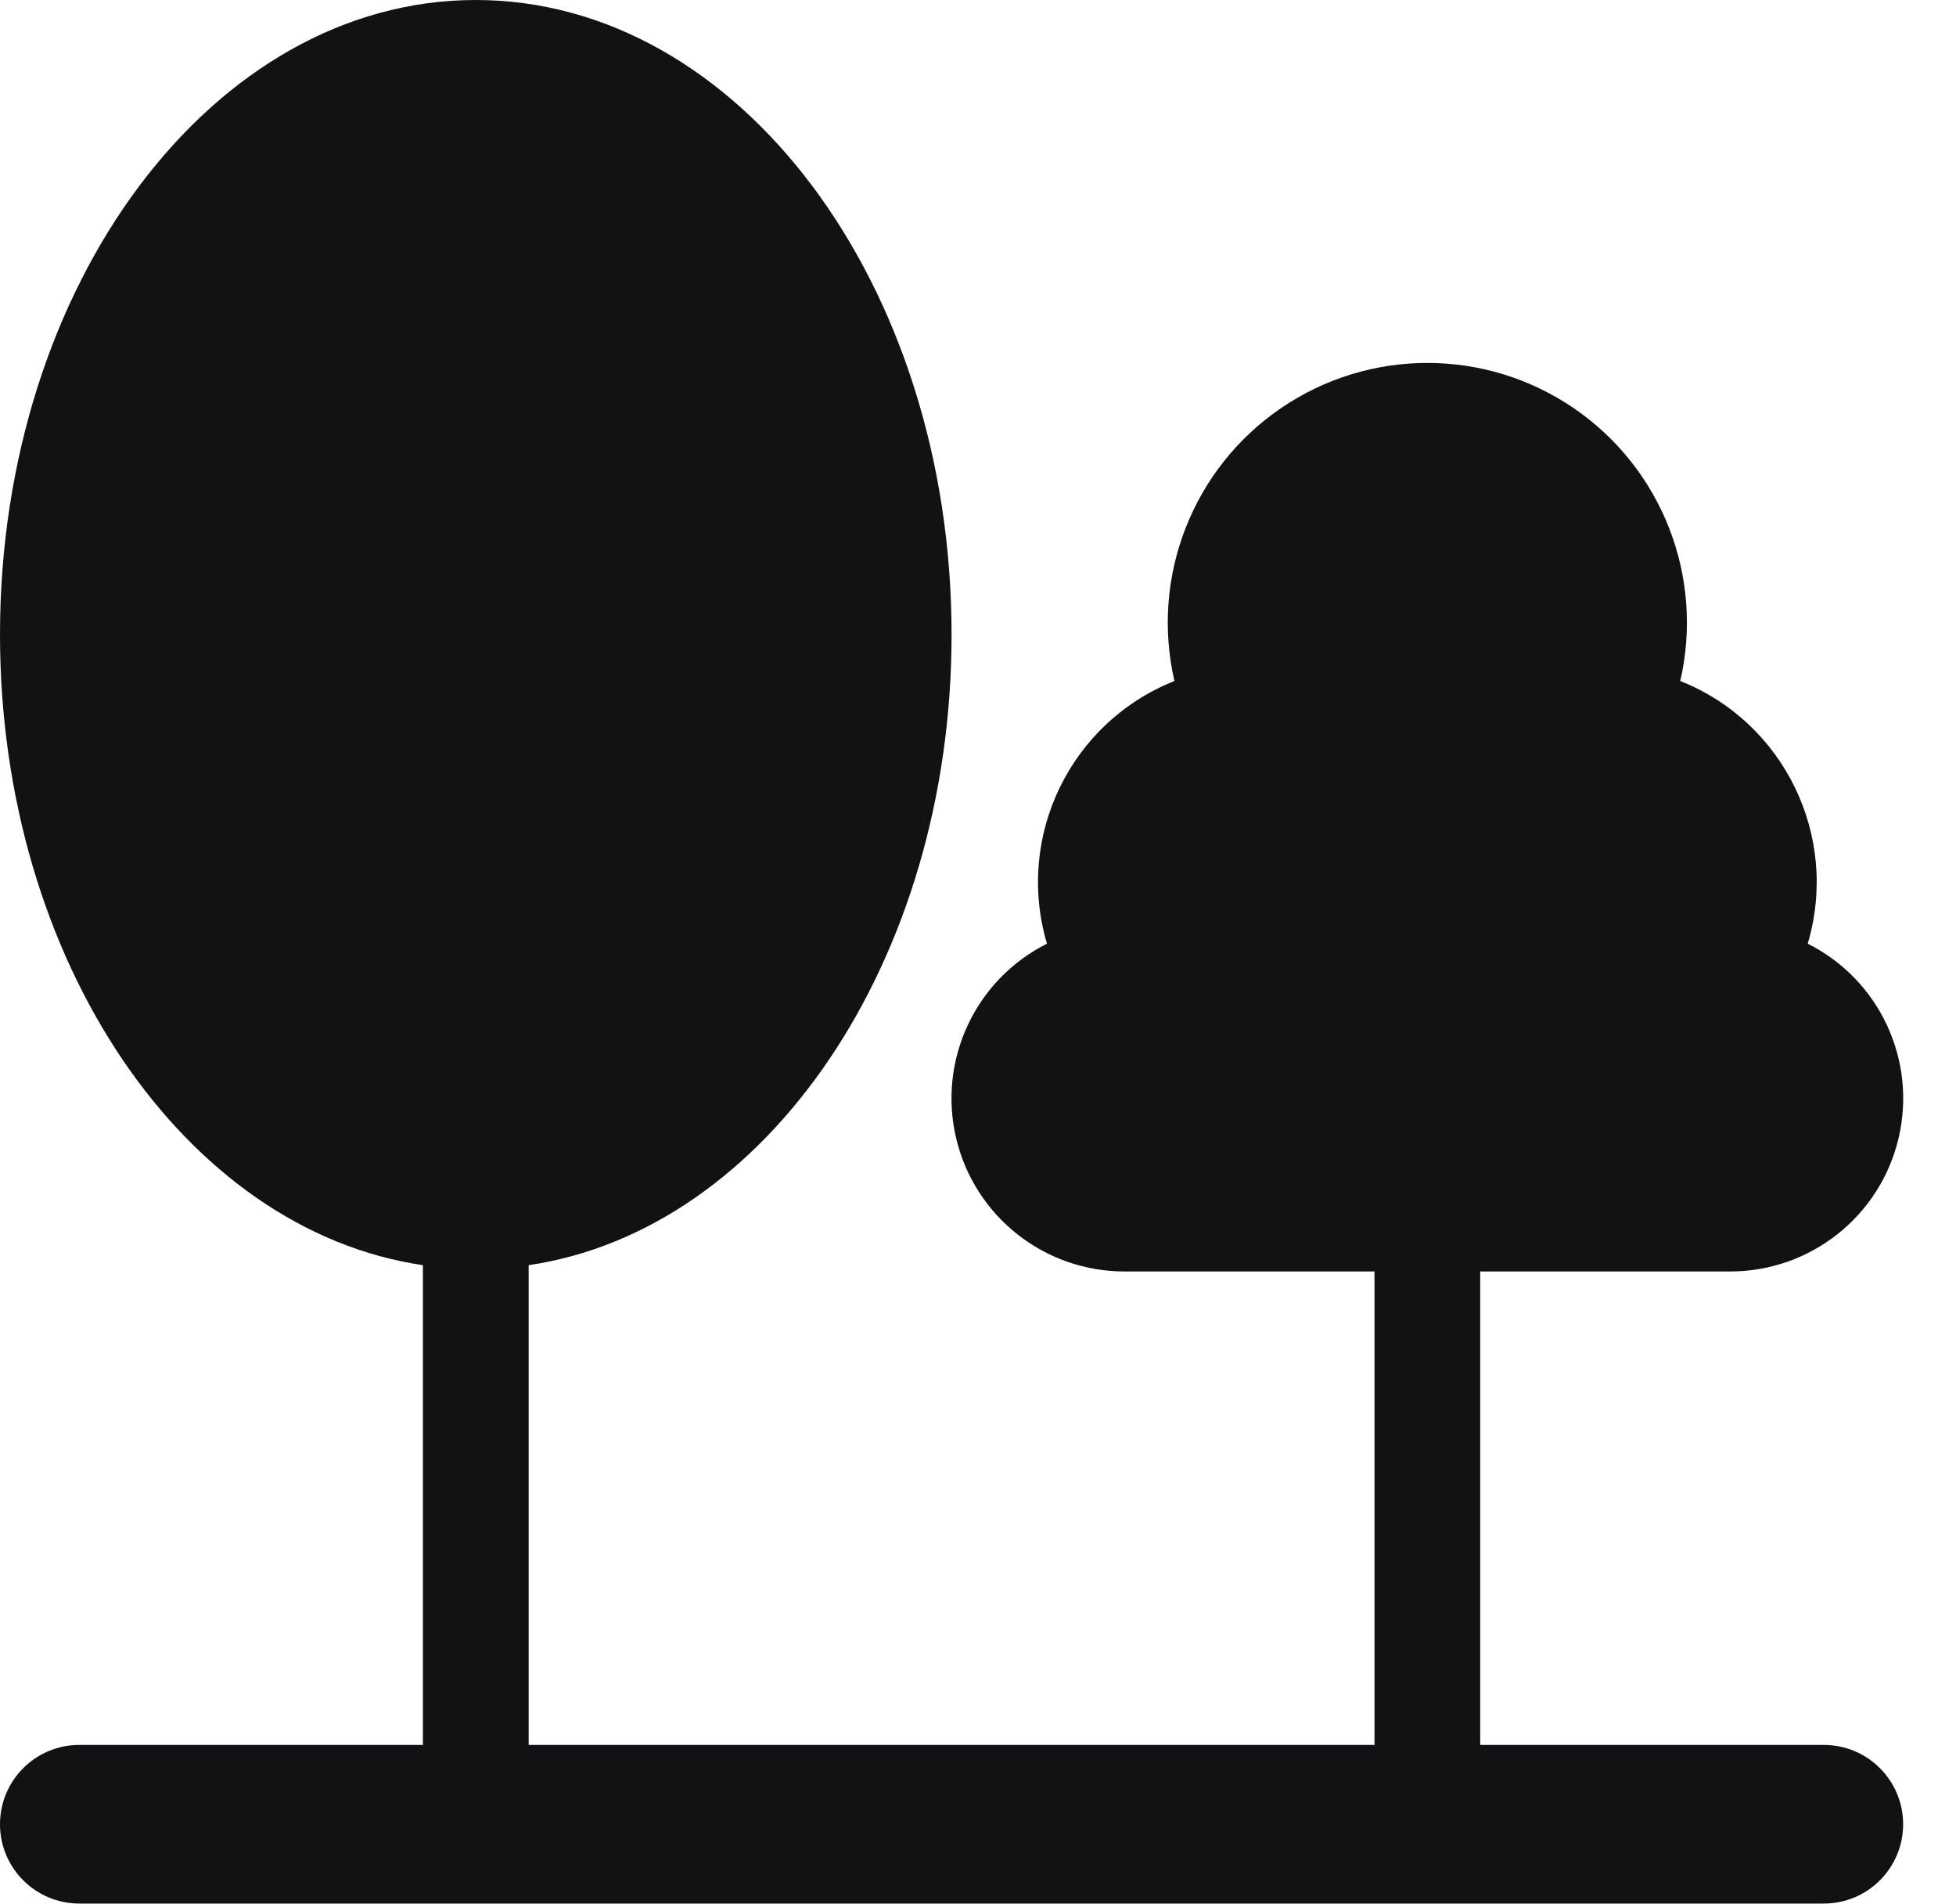
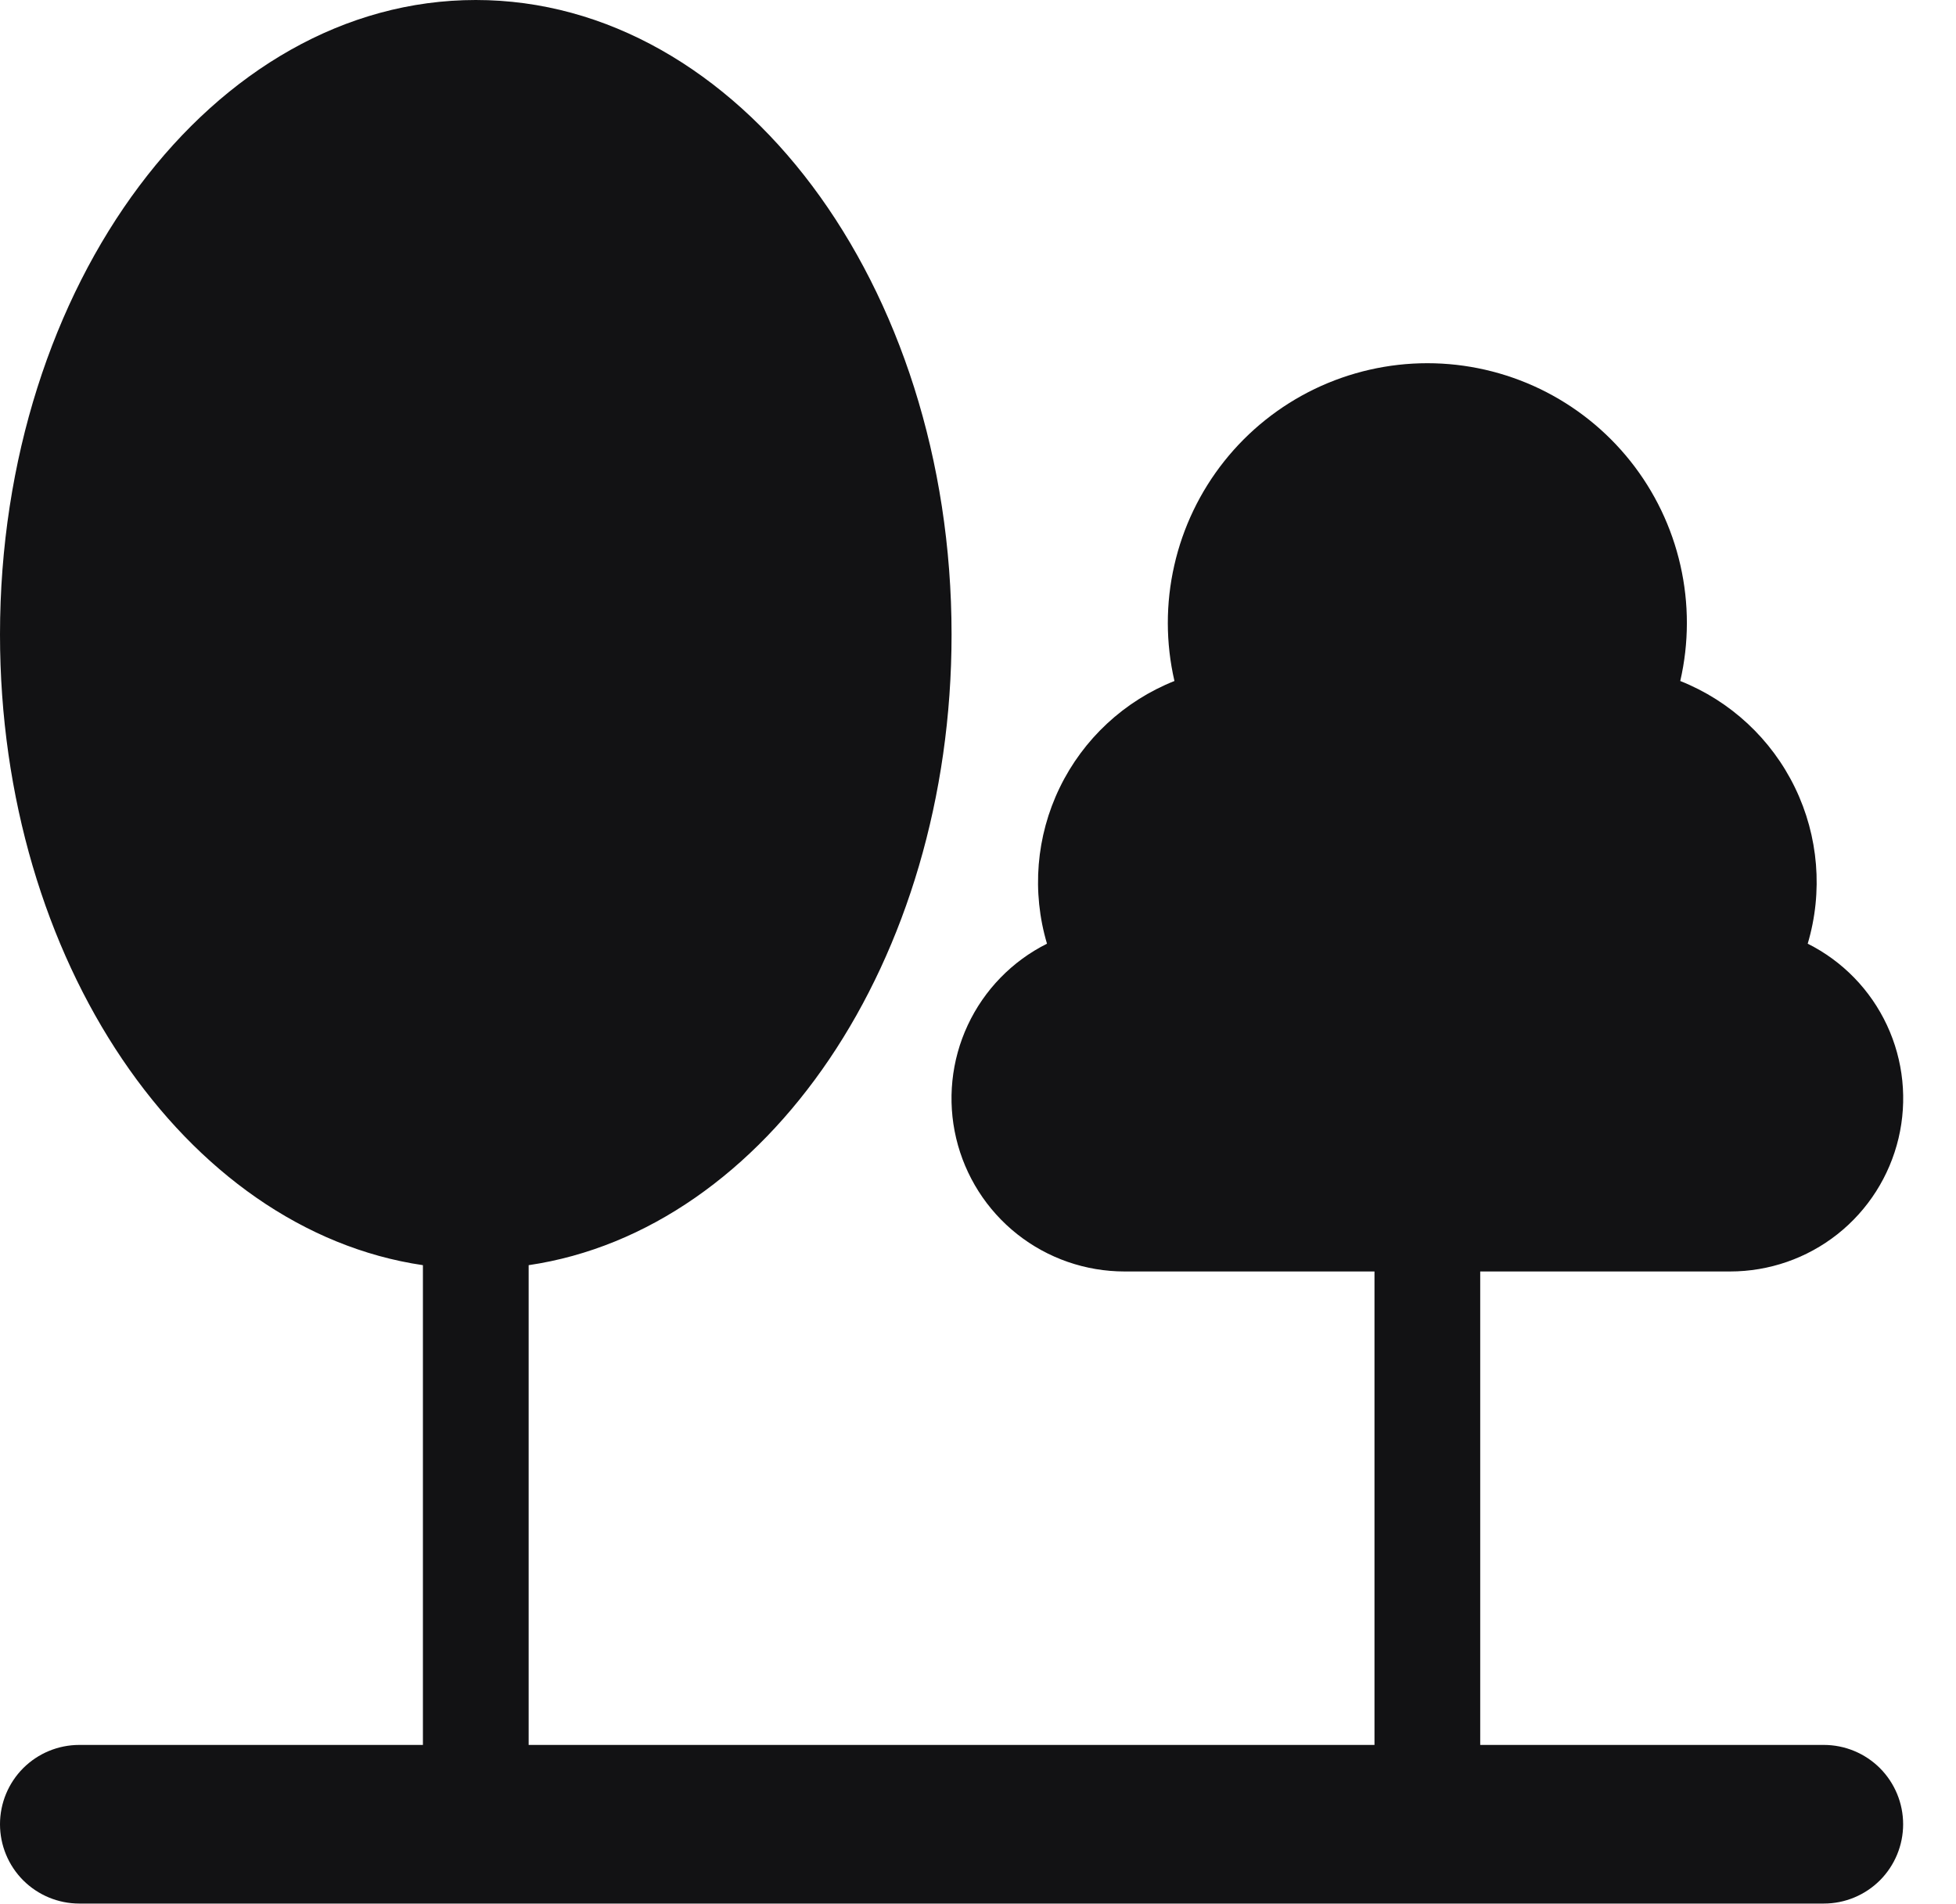
- <svg xmlns="http://www.w3.org/2000/svg" width="37" height="36" fill="none">
-   <path fill-rule="evenodd" clip-rule="evenodd" d="M18 12c0 6.177-3.5 11.264-8 11.927V33h16v-8.954h-4.727a3.273 3.273 0 01-1.468-6.199 4.092 4.092 0 012.411-4.968 4.91 4.91 0 119.568 0 4.092 4.092 0 012.411 4.968 3.273 3.273 0 01-1.468 6.199H28V33h6.5a1.5 1.5 0 110 3h-33a1.5 1.5 0 110-3H8v-9.073C3.5 23.264 0 18.177 0 12 0 5.373 4.03 0 9 0s9 5.373 9 12z" fill="#121214" />
+ <svg xmlns="http://www.w3.org/2000/svg" width="37" height="36" viewBox="0 0 37 36" fill="none">
+   <path fill-rule="evenodd" clip-rule="evenodd" d="M18 12C18 18.177 14.5 23.264 10 23.927V33H26V24.046H21.273C20.536 24.046 19.82 23.798 19.242 23.341C18.664 22.884 18.257 22.244 18.087 21.527C17.917 20.81 17.994 20.056 18.306 19.388C18.618 18.72 19.146 18.177 19.805 17.847C19.514 16.867 19.6 15.814 20.046 14.895C20.492 13.976 21.266 13.257 22.216 12.879C22.05 12.16 22.049 11.412 22.213 10.692C22.376 9.972 22.7 9.298 23.159 8.721C23.619 8.143 24.203 7.677 24.868 7.356C25.533 7.036 26.262 6.869 27 6.869C27.738 6.869 28.467 7.036 29.132 7.356C29.797 7.677 30.381 8.143 30.841 8.721C31.3 9.298 31.624 9.972 31.787 10.692C31.951 11.412 31.95 12.16 31.784 12.879C32.734 13.257 33.508 13.976 33.954 14.895C34.4 15.814 34.486 16.867 34.195 17.847C34.854 18.177 35.382 18.72 35.694 19.388C36.006 20.056 36.083 20.81 35.913 21.527C35.743 22.244 35.336 22.884 34.758 23.341C34.18 23.798 33.464 24.046 32.727 24.046H28V33H34.5C34.898 33 35.279 33.158 35.561 33.439C35.842 33.721 36 34.102 36 34.5C36 34.898 35.842 35.279 35.561 35.561C35.279 35.842 34.898 36 34.5 36H1.5C1.102 36 0.721 35.842 0.439 35.561C0.158 35.279 0 34.898 0 34.5C0 34.102 0.158 33.721 0.439 33.439C0.721 33.158 1.102 33 1.5 33H8V23.927C3.5 23.264 0 18.177 0 12C0 5.373 4.03 0 9 0C13.97 0 18 5.373 18 12Z" fill="#121214" />
</svg>
